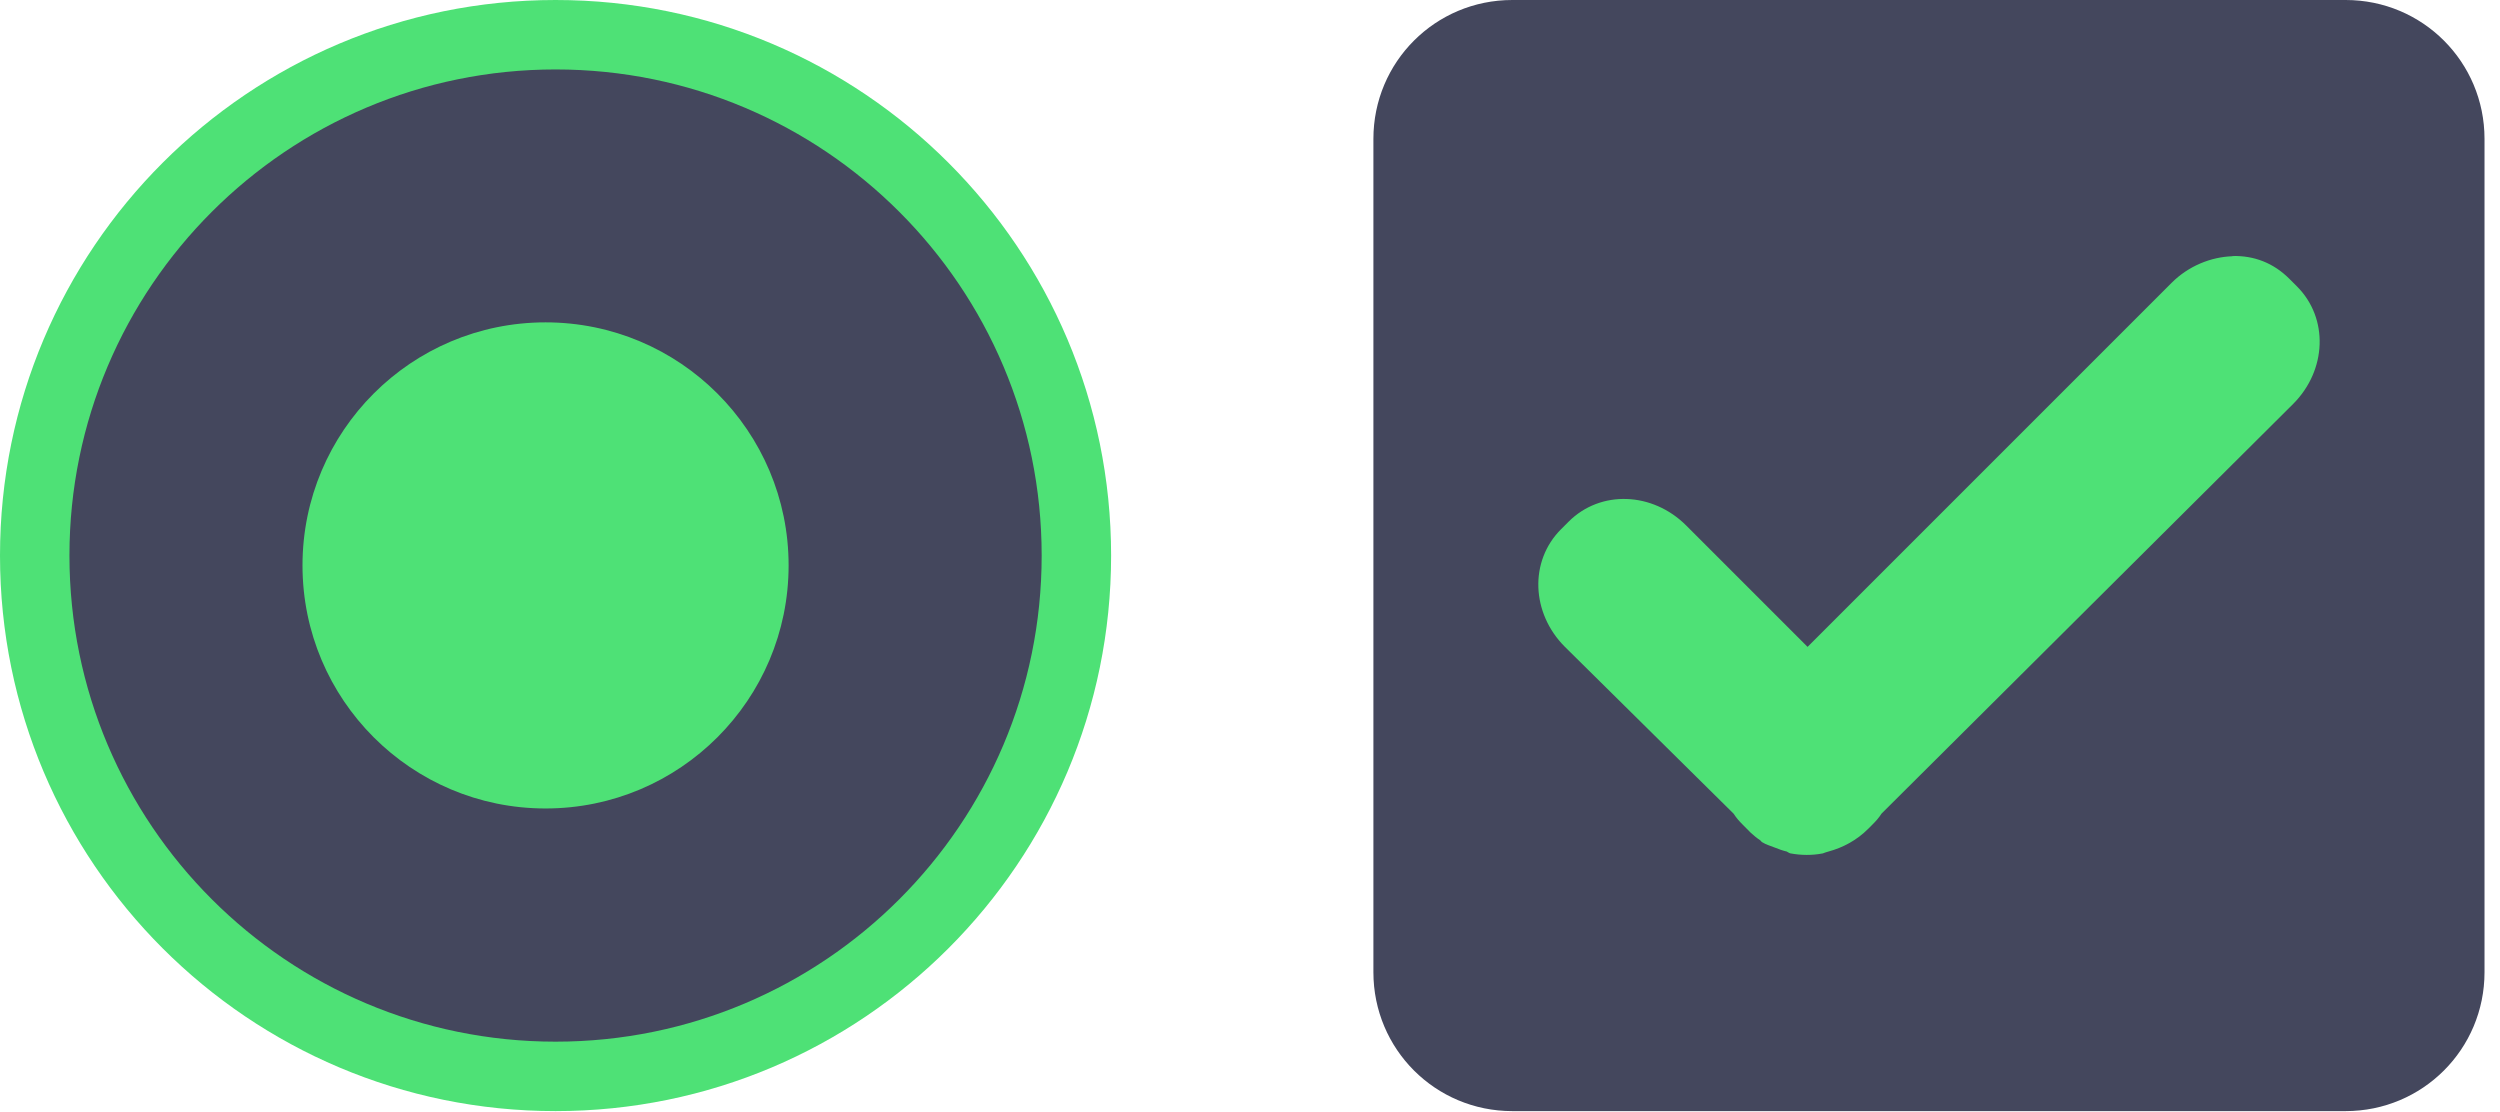
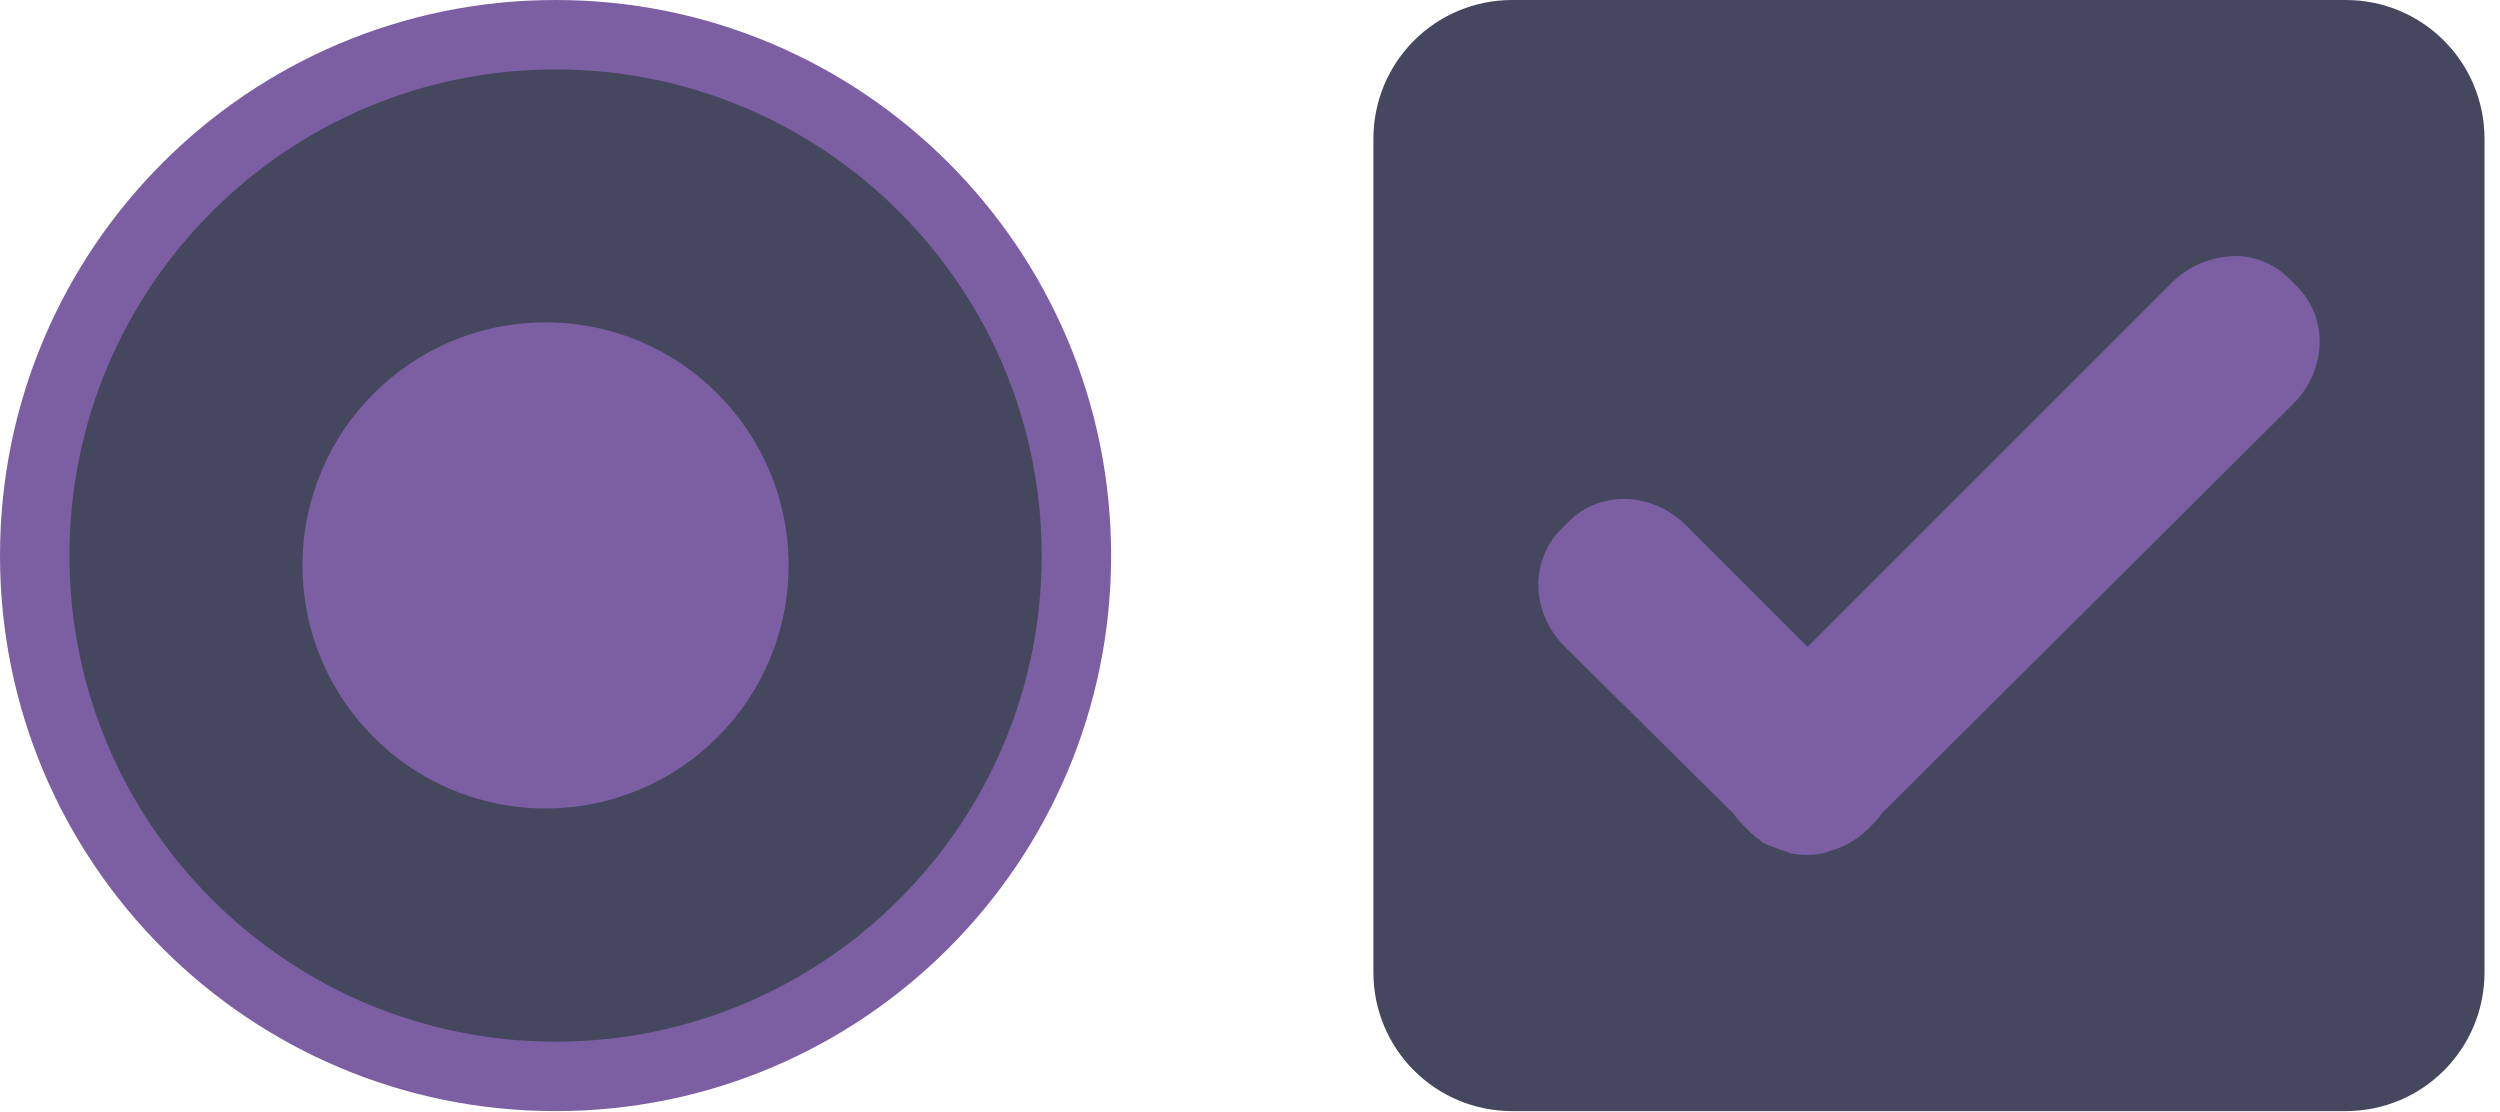
<svg xmlns="http://www.w3.org/2000/svg" xmlns:xlink="http://www.w3.org/1999/xlink" width="36" height="16" id="svg2" version="1.0">
  <defs id="defs4">
    <linearGradient id="linearGradient3687">
      <stop style="stop-color:#363636;stop-opacity:1;" offset="0" id="stop3689" />
      <stop style="stop-color:#000000;stop-opacity:1;" offset="1" id="stop3691" />
    </linearGradient>
    <radialGradient xlink:href="#linearGradient3687" id="radialGradient3693" cx="7" cy="76.338" fx="7" fy="76.338" r="5.437" gradientTransform="matrix(1.1035,-3.0897127e-7,2.5747618e-7,0.9195839,-0.7245207,4.801261)" gradientUnits="userSpaceOnUse" />
    <radialGradient xlink:href="#linearGradient3687" id="radialGradient3714" gradientUnits="userSpaceOnUse" gradientTransform="matrix(1.1035,-3.0897127e-7,2.5747618e-7,0.9195839,-0.7245207,4.801261)" cx="7" cy="76.338" fx="7" fy="76.338" r="5.437" />
    <radialGradient xlink:href="#linearGradient3687" id="radialGradient3724" cx="8.5" cy="8.625" fx="8.5" fy="8.625" r="2.5" gradientTransform="matrix(1,0,0,0.8,0,1.6)" gradientUnits="userSpaceOnUse" />
    <radialGradient xlink:href="#linearGradient3687" id="radialGradient3019" gradientUnits="userSpaceOnUse" gradientTransform="matrix(1.1035,-3.0897127e-7,2.5747618e-7,0.9195839,-0.7245207,4.801261)" cx="7" cy="76.338" fx="7" fy="76.338" r="5.437" />
    <radialGradient xlink:href="#linearGradient3687" id="radialGradient3021" gradientUnits="userSpaceOnUse" gradientTransform="matrix(1,0,0,0.8,0,1.6)" cx="8.5" cy="8.625" fx="8.5" fy="8.625" r="2.5" />
    <linearGradient xlink:href="#linearGradient3687" id="linearGradient3797" x1="11" y1="10" x2="11" y2="6" gradientUnits="userSpaceOnUse" />
    <linearGradient xlink:href="#linearGradient3687" id="linearGradient3807" gradientUnits="userSpaceOnUse" x1="11" y1="10" x2="11" y2="6" />
    <linearGradient xlink:href="#linearGradient3687" id="linearGradient3827" x1="13" y1="76" x2="13" y2="68" gradientUnits="userSpaceOnUse" />
    <linearGradient xlink:href="#linearGradient3687" id="linearGradient3835" gradientUnits="userSpaceOnUse" x1="13" y1="76" x2="13" y2="68" />
  </defs>
  <g id="layer1" transform="translate(-20,-64)">
    <g id="radiobutton" transform="translate(-51,1)">
-       <circle r="8" cy="71" cx="79" id="path4181-6" style="fill:#4ee176;fill-opacity:1;stroke:none;stroke-width:1.143" />
+       <circle r="8" cy="71" cx="79" id="path4181-6" style="fill:#7b5fa2;fill-opacity:1;stroke:none;stroke-width:1.143" />
      <circle style="fill:#44475d;fill-opacity:1;stroke:none;stroke-width:1.167" id="circle4183-2" cx="79" cy="71" r="7" />
-       <circle cy="71.142" cx="78.856" id="circle4185-9" style="fill:#4ee176;fill-opacity:1;stroke:none;stroke-width:0.875" r="3.5" />
+       <circle cy="71.142" cx="78.856" id="circle4185-9" style="fill:#7b5fa2;fill-opacity:1;stroke:none;stroke-width:0.875" r="3.5" />
    </g>
    <g id="checkbox" transform="translate(-291.5,-171)" style="fill:#17b58e;fill-opacity:1">
      <path style="fill:#44475d;fill-opacity:1" d="m 333.277,235 c -1.108,0 -2,0.892 -2,2 v 12 c 0,1.108 0.892,2 2,2 h 12 c 1.108,0 2,-0.892 2,-2 v -12 c 0,-1.108 -0.892,-2 -2,-2 z" id="path5" />
-       <path d="m 343.646,238.69 c -0.308,0.01 -0.632,0.14 -0.874,0.382 l -5.243,5.243 -1.748,-1.748 c -0.484,-0.484 -1.233,-0.515 -1.693,-0.055 l -0.109,0.109 c -0.46,0.46 -0.429,1.209 0.055,1.693 l 2.43,2.403 c 0.043,0.066 0.079,0.106 0.137,0.164 l 0.109,0.11 c 0.044,0.04 0.089,0.078 0.137,0.109 0.012,0.01 0.015,0.02 0.027,0.027 0.059,0.038 0.129,0.055 0.191,0.081 0.054,0.022 0.107,0.041 0.164,0.054 0.02,0.011 0.035,0.023 0.055,0.027 0.151,0.028 0.311,0.03 0.464,0 0.029,-0.01 0.053,-0.02 0.082,-0.027 0.207,-0.056 0.408,-0.162 0.573,-0.328 l 0.055,-0.055 c 0.058,-0.058 0.094,-0.098 0.137,-0.164 l 5.926,-5.898 c 0.484,-0.484 0.515,-1.233 0.055,-1.693 l -0.109,-0.109 c -0.23,-0.23 -0.511,-0.336 -0.819,-0.328 z" style="fill:#4ee176;fill-opacity:1;stroke-width:0.913" id="path1264" />
+       <path d="m 343.646,238.69 c -0.308,0.01 -0.632,0.14 -0.874,0.382 l -5.243,5.243 -1.748,-1.748 c -0.484,-0.484 -1.233,-0.515 -1.693,-0.055 l -0.109,0.109 c -0.46,0.46 -0.429,1.209 0.055,1.693 l 2.43,2.403 c 0.043,0.066 0.079,0.106 0.137,0.164 l 0.109,0.11 c 0.044,0.04 0.089,0.078 0.137,0.109 0.012,0.01 0.015,0.02 0.027,0.027 0.059,0.038 0.129,0.055 0.191,0.081 0.054,0.022 0.107,0.041 0.164,0.054 0.02,0.011 0.035,0.023 0.055,0.027 0.151,0.028 0.311,0.03 0.464,0 0.029,-0.01 0.053,-0.02 0.082,-0.027 0.207,-0.056 0.408,-0.162 0.573,-0.328 l 0.055,-0.055 c 0.058,-0.058 0.094,-0.098 0.137,-0.164 l 5.926,-5.898 c 0.484,-0.484 0.515,-1.233 0.055,-1.693 l -0.109,-0.109 c -0.23,-0.23 -0.511,-0.336 -0.819,-0.328 z" style="fill:#7b5fa2;fill-opacity:1;stroke-width:0.913" id="path1264" />
    </g>
  </g>
</svg>
